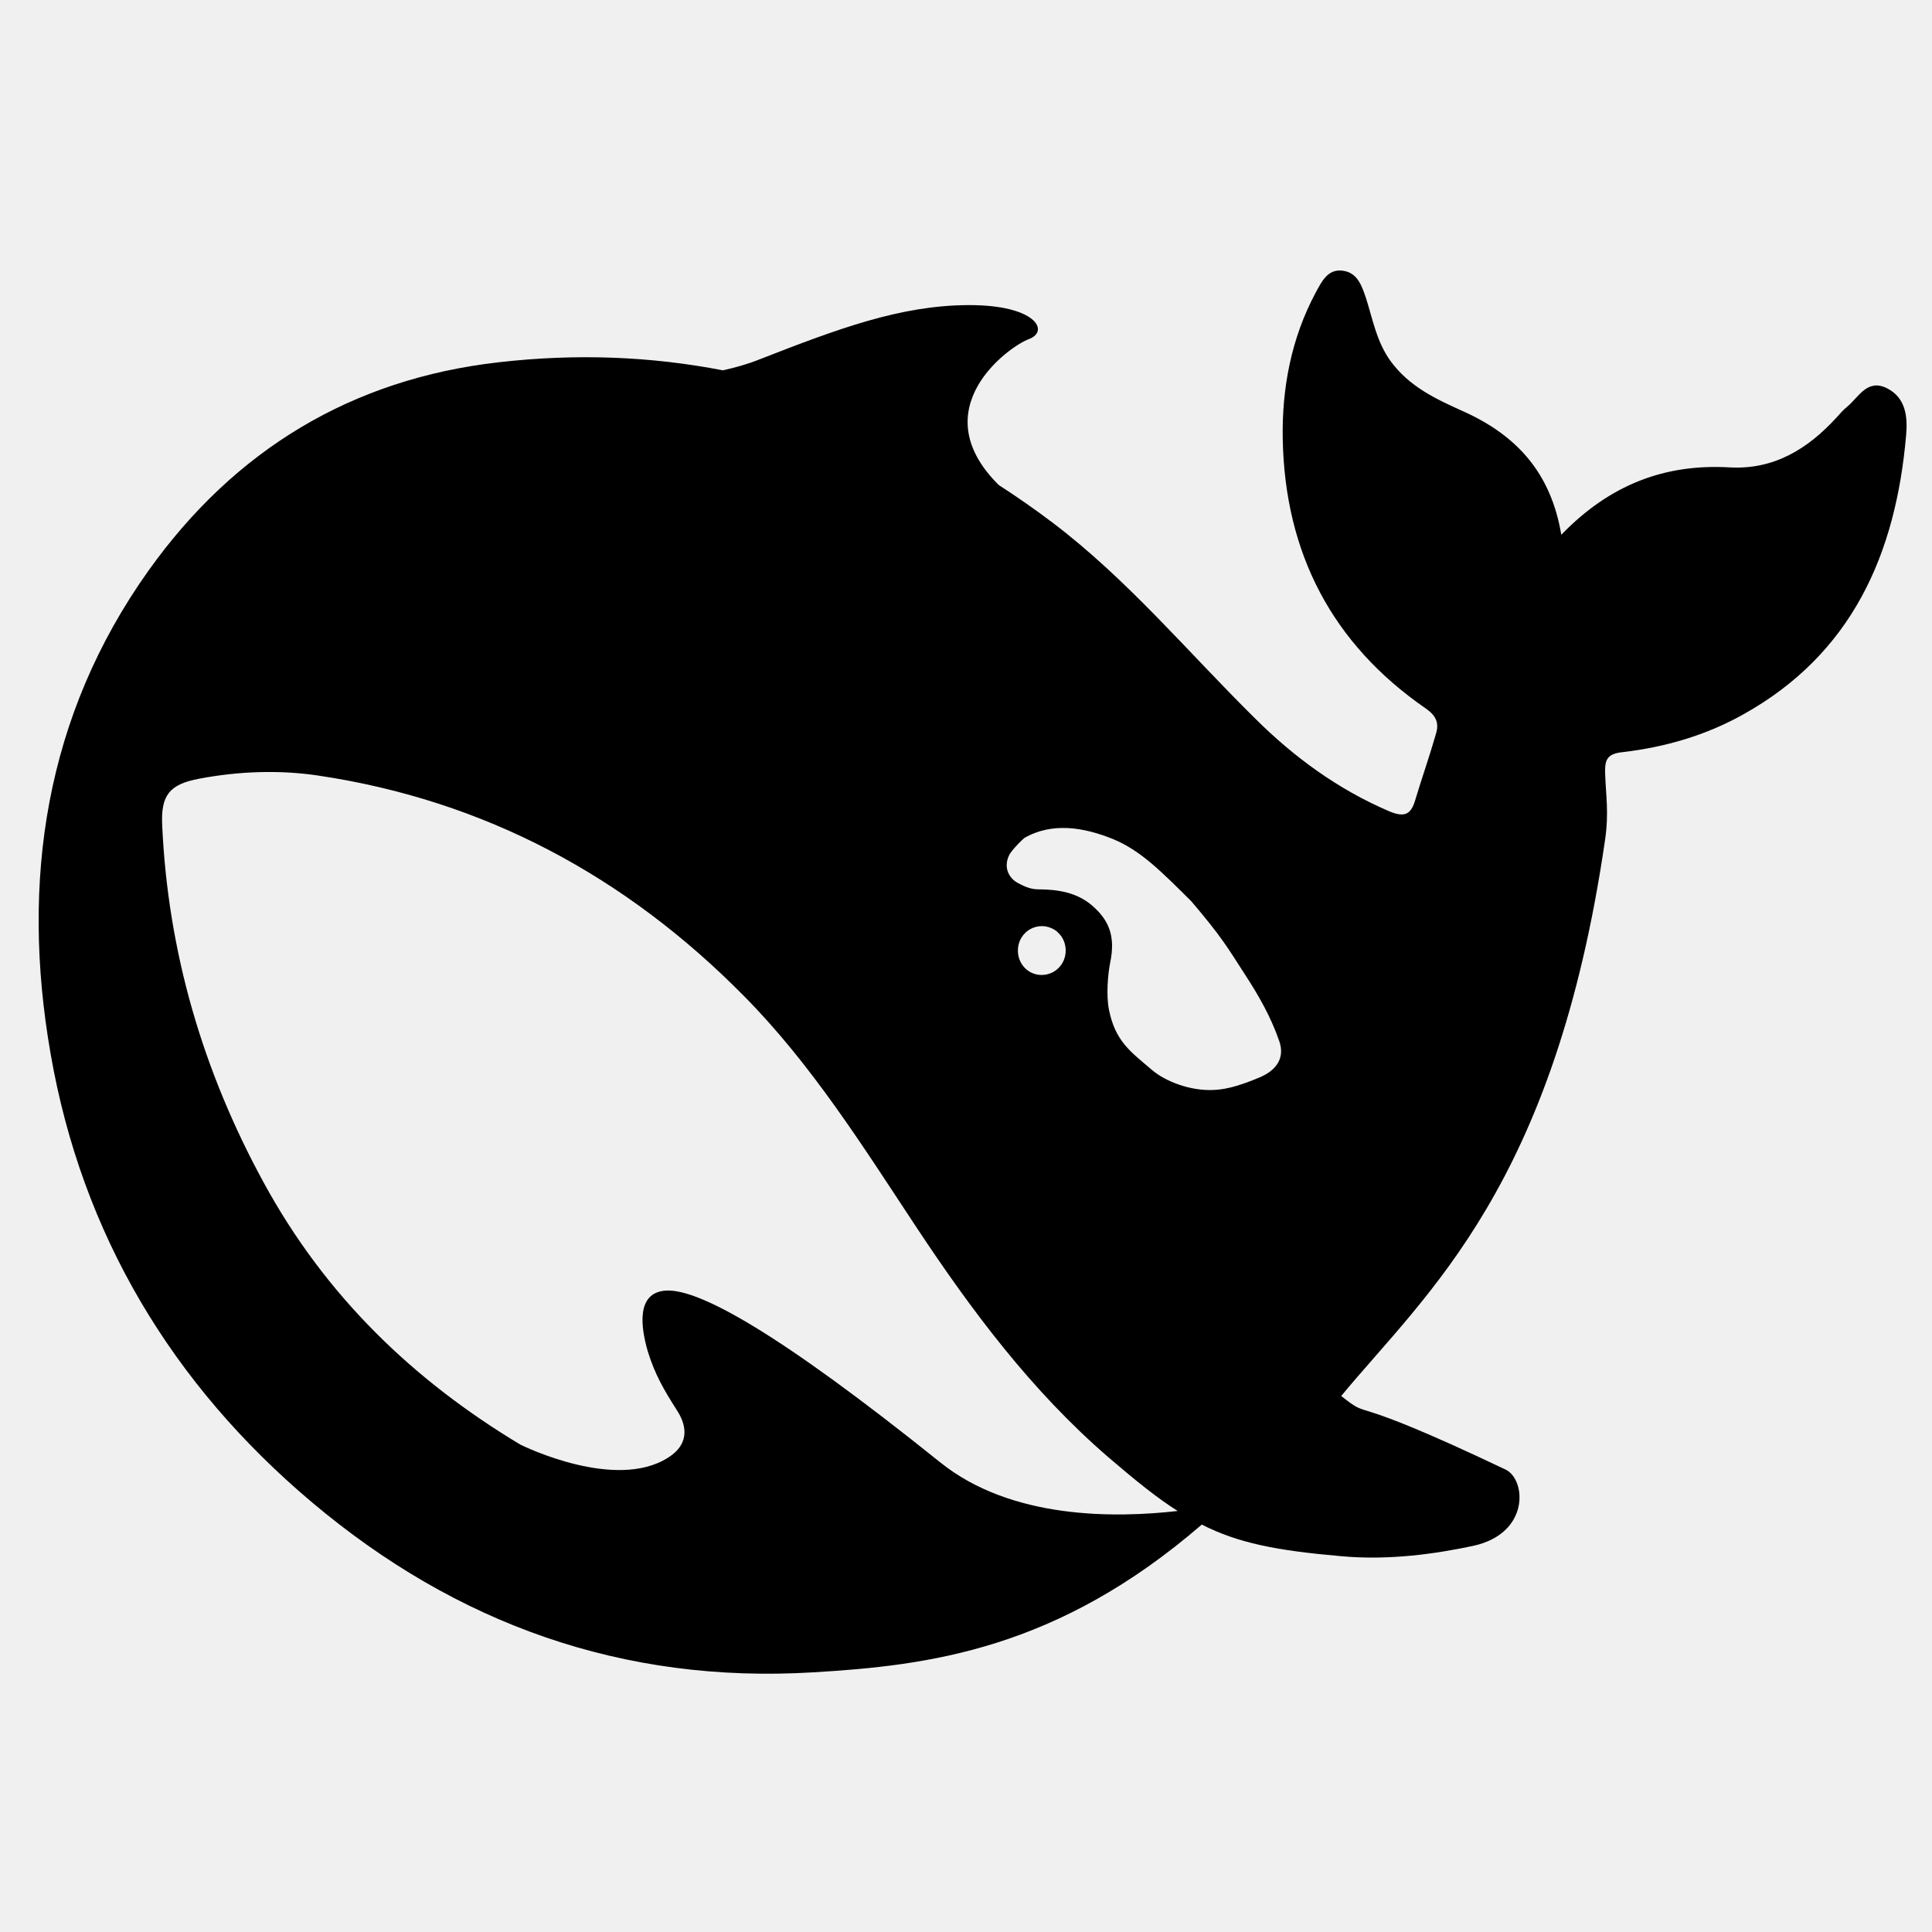
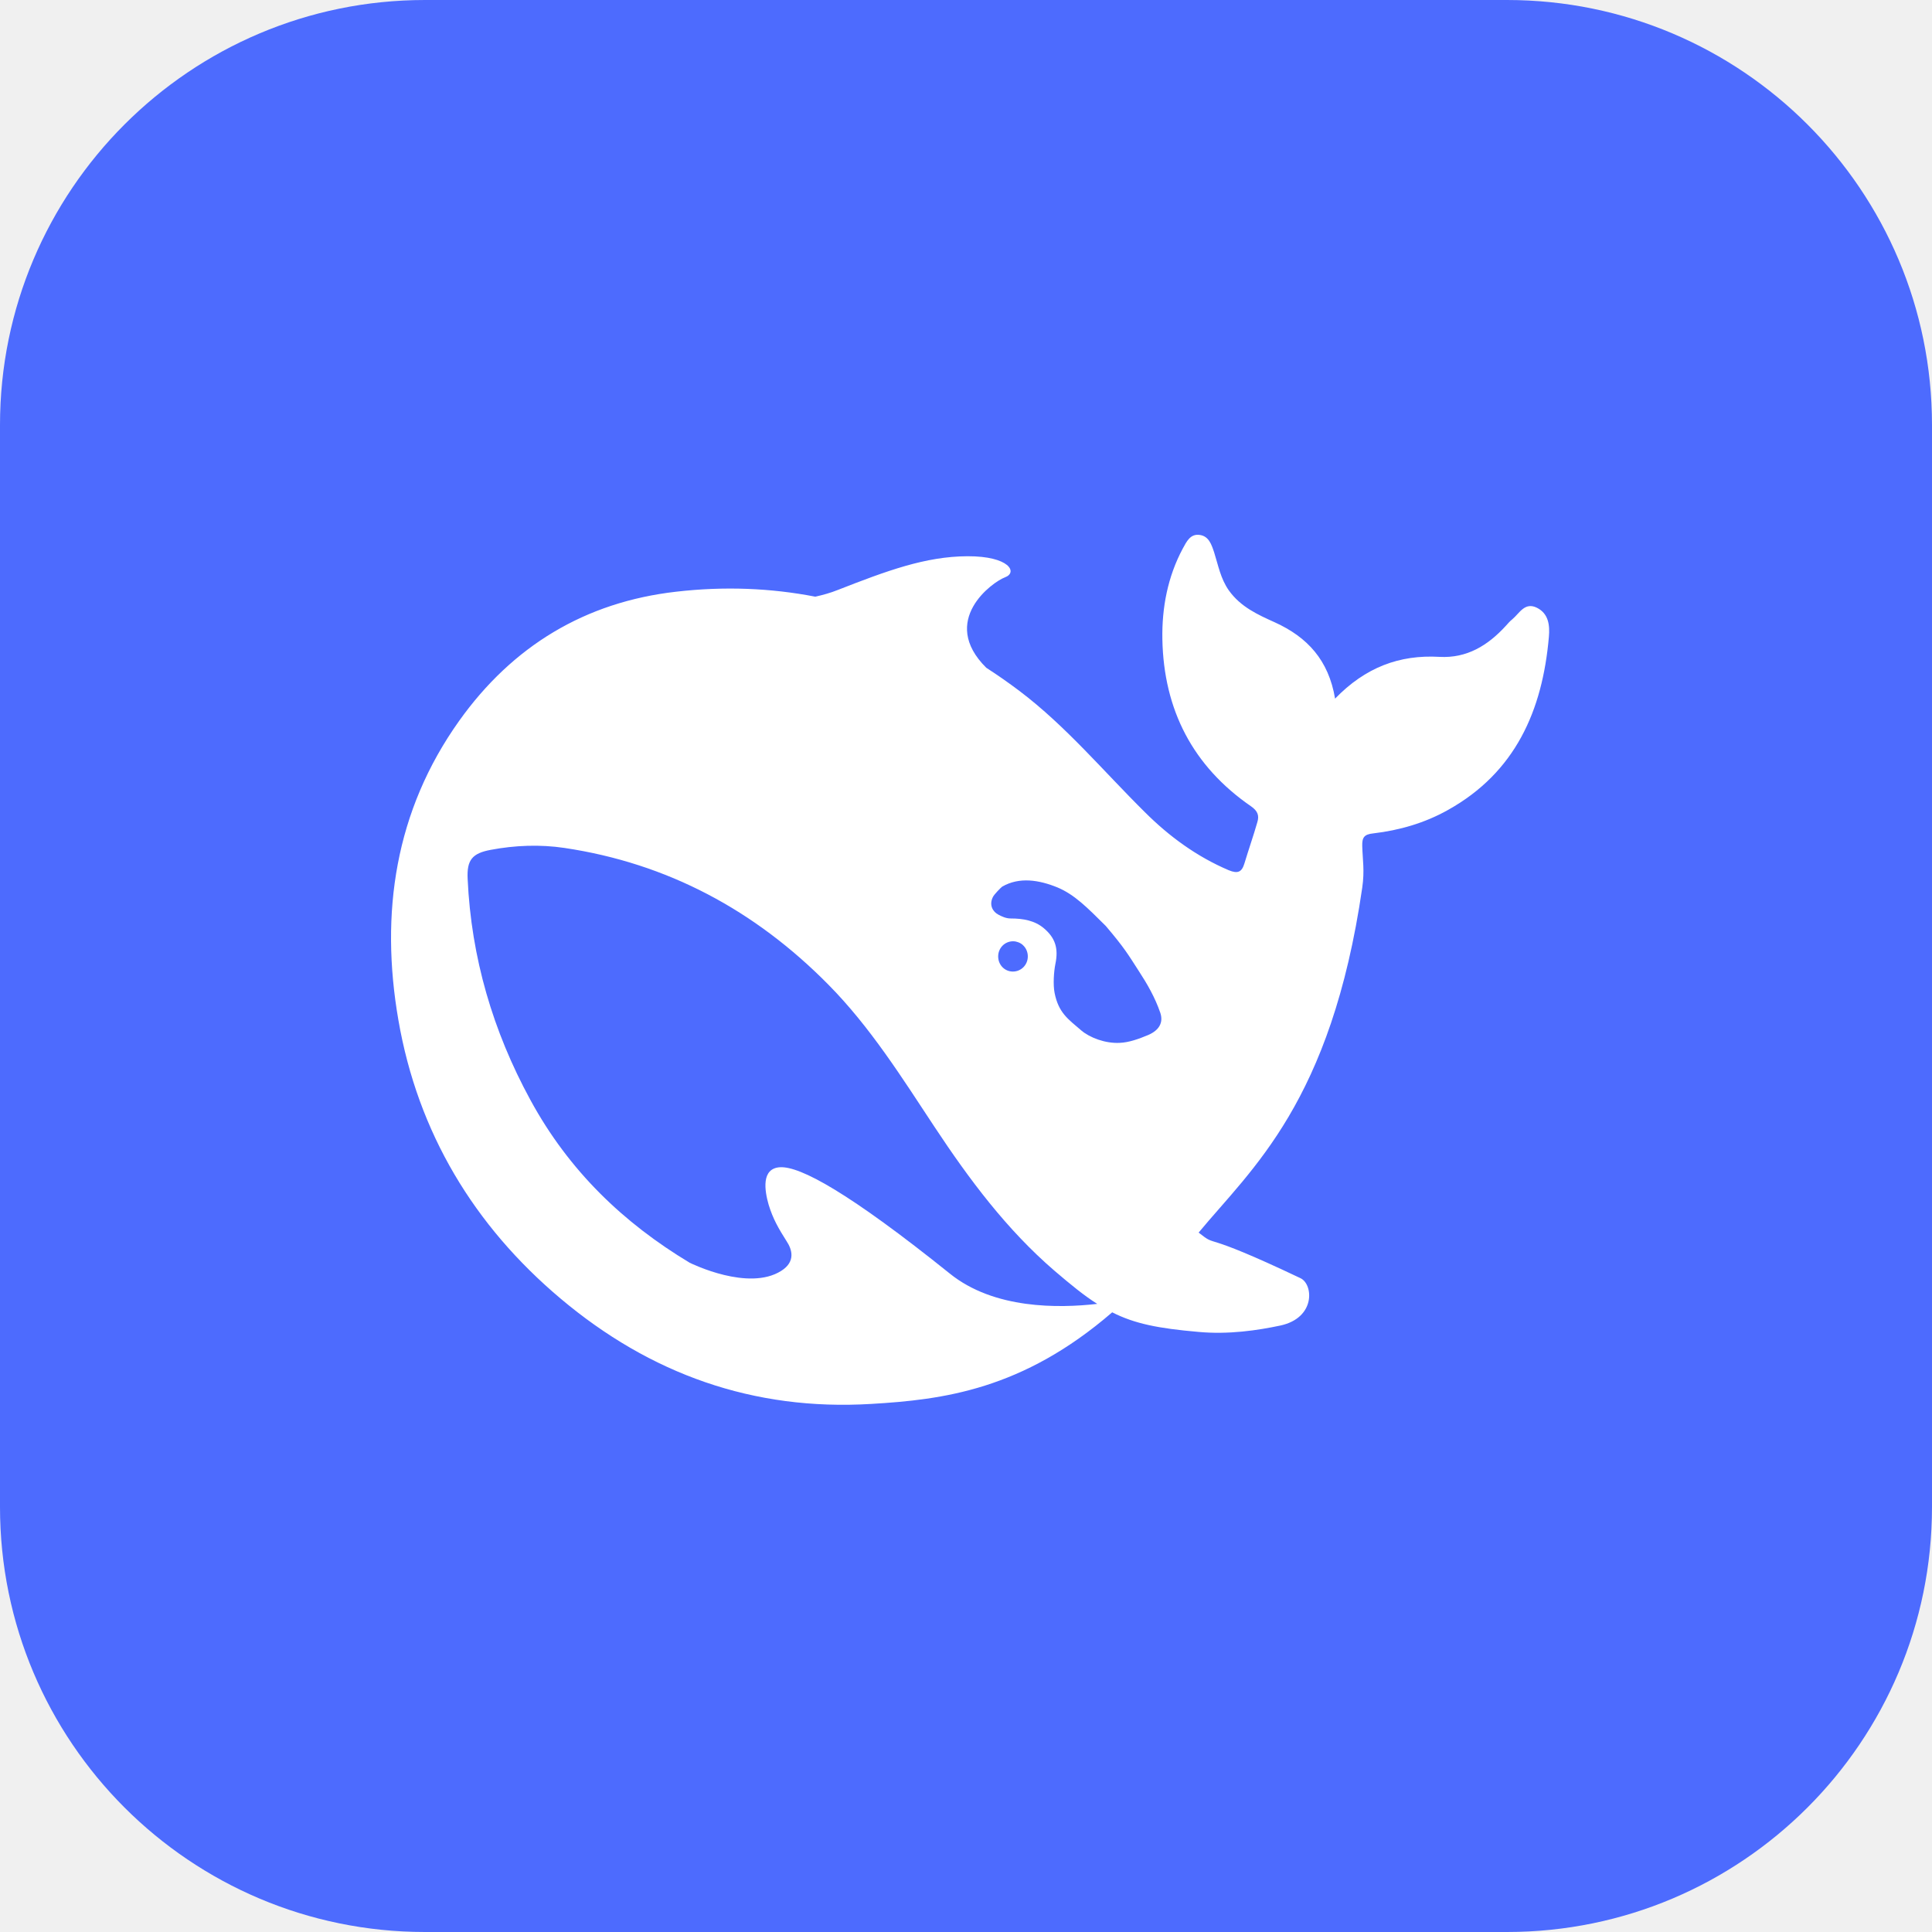
- <svg xmlns="http://www.w3.org/2000/svg" width="50" height="50" viewBox="0 0 50 50" fill="none">
-   <style>
- 		@media (prefers-color-scheme: dark) {
- 			path { fill: #fff; }
- 		}
- 	</style>
-   <path id="path" d="M48.835 10.048C48.323 9.792 48.102 10.28 47.803 10.528C47.701 10.608 47.614 10.712 47.527 10.808C46.779 11.624 45.905 12.16 44.762 12.096C43.092 12 41.666 12.536 40.406 13.84C40.138 12.232 39.248 11.272 37.893 10.656C37.184 10.336 36.467 10.016 35.97 9.32C35.623 8.824 35.529 8.272 35.356 7.728C35.246 7.4 35.135 7.064 34.765 7.008C34.363 6.944 34.206 7.288 34.048 7.576C33.418 8.752 33.173 10.048 33.197 11.36C33.252 14.312 34.474 16.664 36.9 18.336C37.176 18.528 37.247 18.72 37.16 19C36.995 19.576 36.797 20.136 36.624 20.712C36.514 21.08 36.349 21.16 35.962 21C34.631 20.432 33.481 19.592 32.464 18.576C30.739 16.872 29.179 14.992 27.233 13.52C26.776 13.176 26.319 12.856 25.847 12.552C23.862 10.584 26.107 8.968 26.627 8.776C27.17 8.576 26.816 7.888 25.059 7.896C23.302 7.904 21.695 8.504 19.647 9.304C19.348 9.424 19.032 9.512 18.709 9.584C16.85 9.224 14.92 9.144 12.903 9.376C9.106 9.808 6.073 11.64 3.843 14.768C1.165 18.528 0.534 22.8 1.307 27.256C2.118 31.952 4.466 35.84 8.074 38.88C11.816 42.032 16.125 43.576 21.041 43.28C24.027 43.104 27.352 42.696 31.102 39.456C32.047 39.936 33.04 40.128 34.686 40.272C35.955 40.392 37.176 40.208 38.121 40.008C39.602 39.688 39.499 38.288 38.964 38.032C34.623 35.968 35.576 36.808 34.71 36.128C36.916 33.464 40.24 30.696 41.54 21.728C41.643 21.016 41.556 20.568 41.54 19.992C41.532 19.64 41.611 19.504 42.005 19.464C43.092 19.336 44.148 19.032 45.117 18.488C47.929 16.92 49.064 14.344 49.331 11.256C49.371 10.784 49.324 10.296 48.835 10.048ZM24.326 37.84C20.12 34.464 18.079 33.352 17.236 33.4C16.448 33.448 16.59 34.368 16.763 34.968C16.944 35.56 17.181 35.968 17.512 36.488C17.74 36.832 17.898 37.344 17.283 37.728C15.928 38.584 13.573 37.44 13.462 37.384C10.721 35.736 8.428 33.56 6.813 30.584C5.253 27.72 4.348 24.648 4.198 21.368C4.158 20.576 4.387 20.296 5.159 20.152C6.175 19.96 7.223 19.92 8.239 20.072C12.533 20.712 16.189 22.672 19.253 25.776C21.002 27.544 22.325 29.656 23.689 31.72C25.138 33.912 26.698 36 28.683 37.712C29.384 38.312 29.943 38.768 30.479 39.104C28.864 39.288 26.17 39.328 24.326 37.84ZM26.343 24.6C26.343 24.248 26.619 23.968 26.966 23.968C27.044 23.968 27.115 23.984 27.178 24.008C27.265 24.04 27.344 24.088 27.407 24.16C27.517 24.272 27.58 24.432 27.58 24.6C27.58 24.952 27.304 25.232 26.957 25.232C26.611 25.232 26.343 24.952 26.343 24.6ZM32.606 27.88C32.205 28.048 31.803 28.192 31.416 28.208C30.818 28.24 30.164 27.992 29.81 27.688C29.258 27.216 28.864 26.952 28.699 26.128C28.628 25.776 28.668 25.232 28.73 24.92C28.872 24.248 28.714 23.816 28.25 23.424C27.872 23.104 27.391 23.016 26.863 23.016C26.666 23.016 26.485 22.928 26.351 22.856C26.13 22.744 25.949 22.464 26.123 22.12C26.178 22.008 26.446 21.736 26.509 21.688C27.226 21.272 28.053 21.408 28.817 21.72C29.526 22.016 30.061 22.56 30.834 23.328C31.622 24.256 31.763 24.512 32.212 25.208C32.567 25.752 32.89 26.312 33.11 26.952C33.245 27.352 33.071 27.68 32.606 27.88Z" fill="#000" fill-opacity="1" fill-rule="nonzero" />
+ <svg xmlns="http://www.w3.org/2000/svg" width="64" height="64" viewBox="0 0 64 64">
+   <rect x="0" y="0" width="64" height="64" rx="14.08" fill="#4D6BFE" />
+   <g transform="translate(12.16 12.16) scale(0.7936)">
+     <path d="M48.835 10.048C48.323 9.792 48.102 10.28 47.803 10.528C47.701 10.608 47.614 10.712 47.527 10.808C46.779 11.624 45.905 12.16 44.762 12.096C43.092 12 41.666 12.536 40.406 13.84C40.138 12.232 39.248 11.272 37.893 10.656C37.184 10.336 36.467 10.016 35.97 9.32C35.623 8.824 35.529 8.272 35.356 7.728C35.246 7.4 35.135 7.064 34.765 7.008C34.363 6.944 34.206 7.288 34.048 7.576C33.418 8.752 33.173 10.048 33.197 11.36C33.252 14.312 34.474 16.664 36.9 18.336C37.176 18.528 37.247 18.72 37.16 19C36.995 19.576 36.797 20.136 36.624 20.712C36.514 21.08 36.349 21.16 35.962 21C34.631 20.432 33.481 19.592 32.464 18.576C30.739 16.872 29.179 14.992 27.233 13.52C26.776 13.176 26.319 12.856 25.847 12.552C23.862 10.584 26.107 8.968 26.627 8.776C27.17 8.576 26.816 7.888 25.059 7.896C23.302 7.904 21.695 8.504 19.647 9.304C19.348 9.424 19.032 9.512 18.709 9.584C16.85 9.224 14.92 9.144 12.903 9.376C9.106 9.808 6.073 11.64 3.843 14.768C1.165 18.528 0.534 22.8 1.307 27.256C2.118 31.952 4.466 35.84 8.074 38.88C11.816 42.032 16.125 43.576 21.041 43.28C24.027 43.104 27.352 42.696 31.102 39.456C32.047 39.936 33.04 40.128 34.686 40.272C35.955 40.392 37.176 40.208 38.121 40.008C39.602 39.688 39.499 38.288 38.964 38.032C34.623 35.968 35.576 36.808 34.71 36.128C36.916 33.464 40.24 30.696 41.54 21.728C41.643 21.016 41.556 20.568 41.54 19.992C41.532 19.64 41.611 19.504 42.005 19.464C43.092 19.336 44.148 19.032 45.117 18.488C47.929 16.92 49.064 14.344 49.331 11.256C49.371 10.784 49.324 10.296 48.835 10.048ZM24.326 37.84C20.12 34.464 18.079 33.352 17.236 33.4C16.448 33.448 16.59 34.368 16.763 34.968C16.944 35.56 17.181 35.968 17.512 36.488C17.74 36.832 17.898 37.344 17.283 37.728C15.928 38.584 13.573 37.44 13.462 37.384C10.721 35.736 8.428 33.56 6.813 30.584C5.253 27.72 4.348 24.648 4.198 21.368C4.158 20.576 4.387 20.296 5.159 20.152C6.175 19.96 7.223 19.92 8.239 20.072C12.533 20.712 16.189 22.672 19.253 25.776C21.002 27.544 22.325 29.656 23.689 31.72C25.138 33.912 26.698 36 28.683 37.712C29.384 38.312 29.943 38.768 30.479 39.104C28.864 39.288 26.17 39.328 24.326 37.84ZM26.343 24.6C26.343 24.248 26.619 23.968 26.966 23.968C27.044 23.968 27.115 23.984 27.178 24.008C27.265 24.04 27.344 24.088 27.407 24.16C27.517 24.272 27.58 24.432 27.58 24.6C27.58 24.952 27.304 25.232 26.957 25.232C26.611 25.232 26.343 24.952 26.343 24.6ZM32.606 27.88C32.205 28.048 31.803 28.192 31.416 28.208C30.818 28.24 30.164 27.992 29.81 27.688C29.258 27.216 28.864 26.952 28.699 26.128C28.628 25.776 28.668 25.232 28.73 24.92C28.872 24.248 28.714 23.816 28.25 23.424C27.872 23.104 27.391 23.016 26.863 23.016C26.666 23.016 26.485 22.928 26.351 22.856C26.13 22.744 25.949 22.464 26.123 22.12C26.178 22.008 26.446 21.736 26.509 21.688C27.226 21.272 28.053 21.408 28.817 21.72C29.526 22.016 30.061 22.56 30.834 23.328C31.622 24.256 31.763 24.512 32.212 25.208C32.567 25.752 32.89 26.312 33.11 26.952C33.245 27.352 33.071 27.68 32.606 27.88Z" fill="#FFFFFF" />
+   </g>
</svg>
